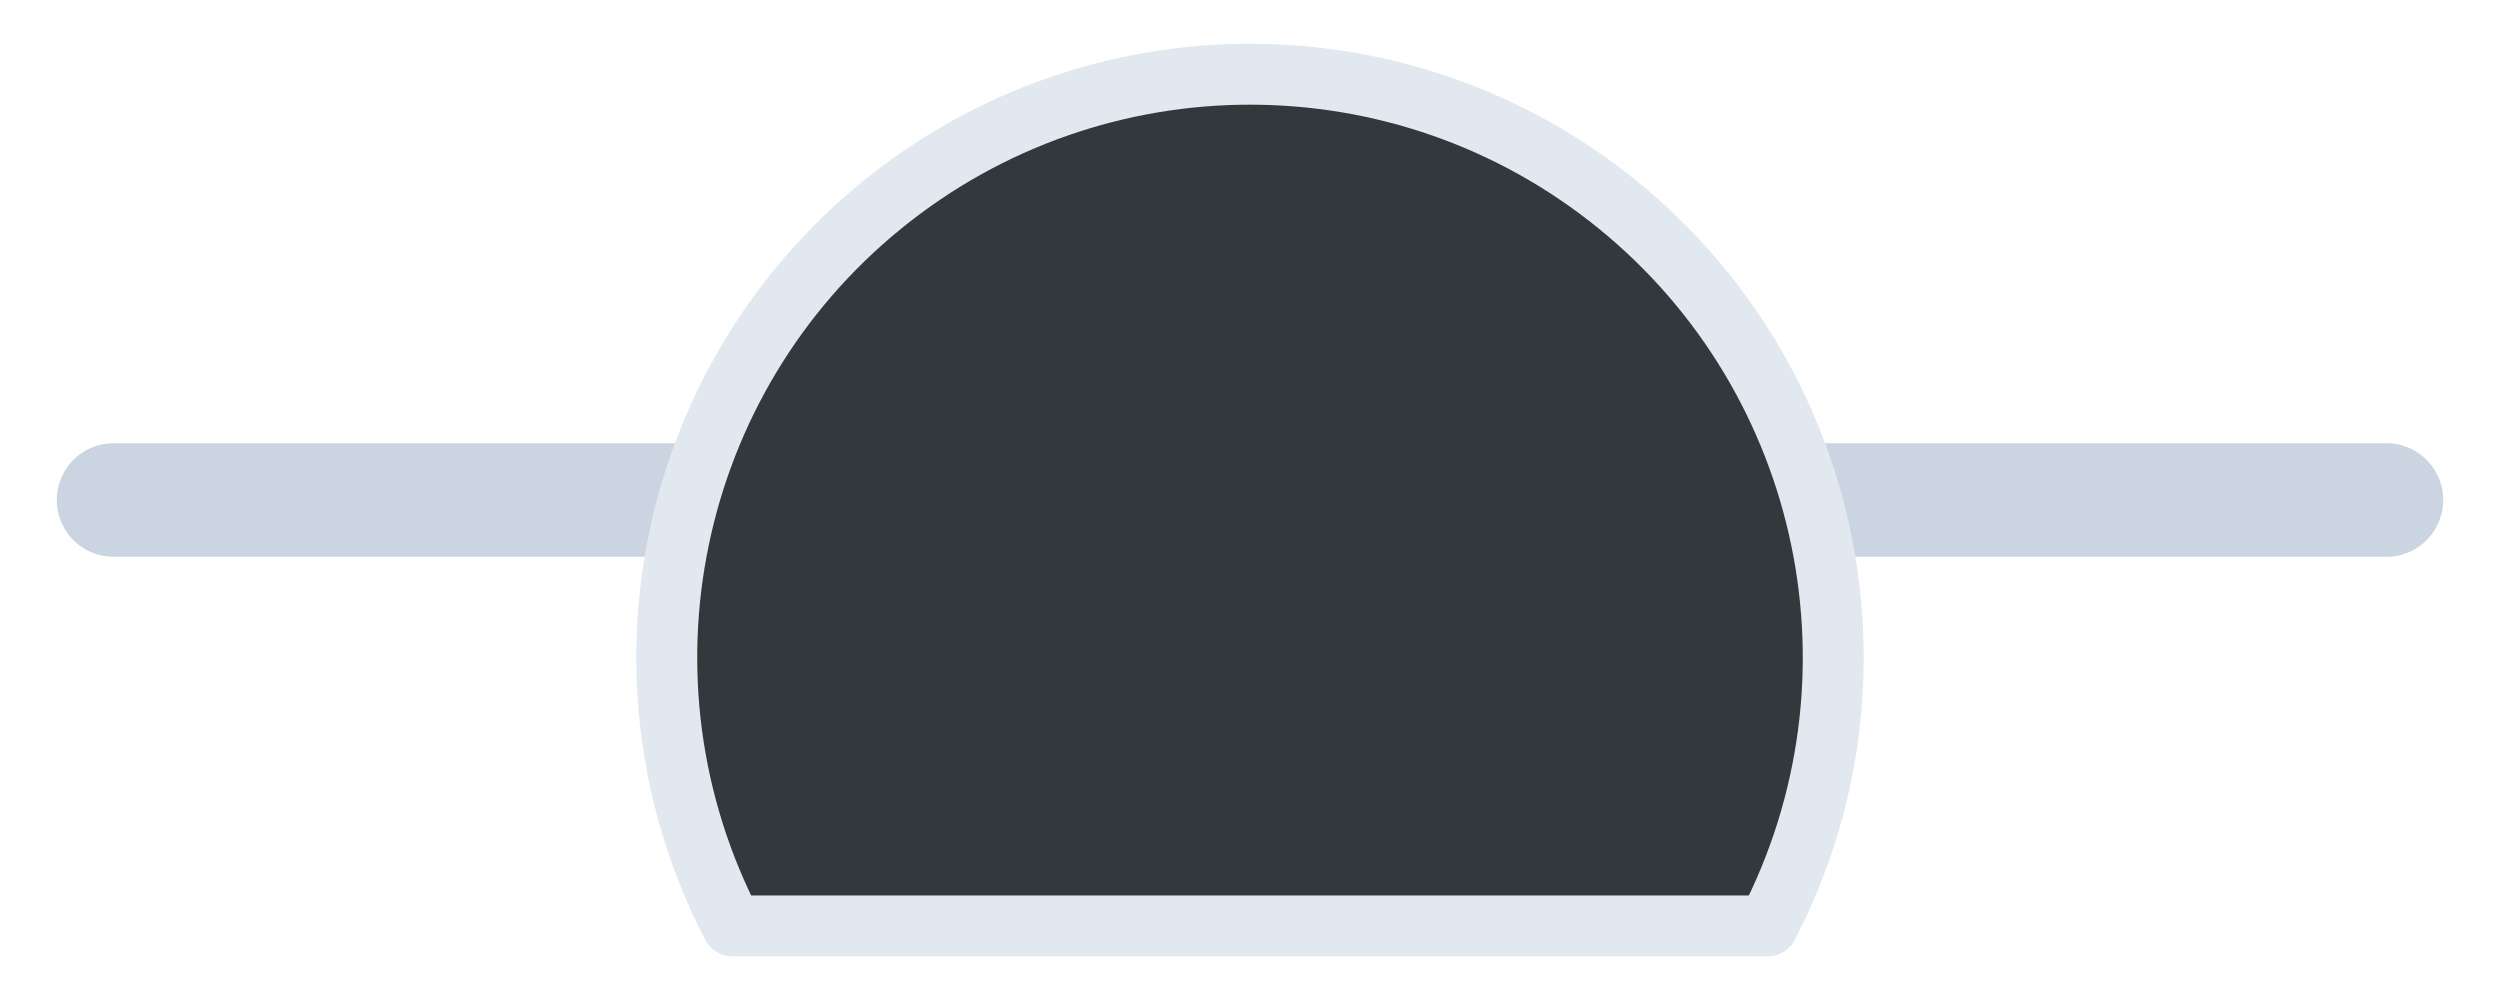
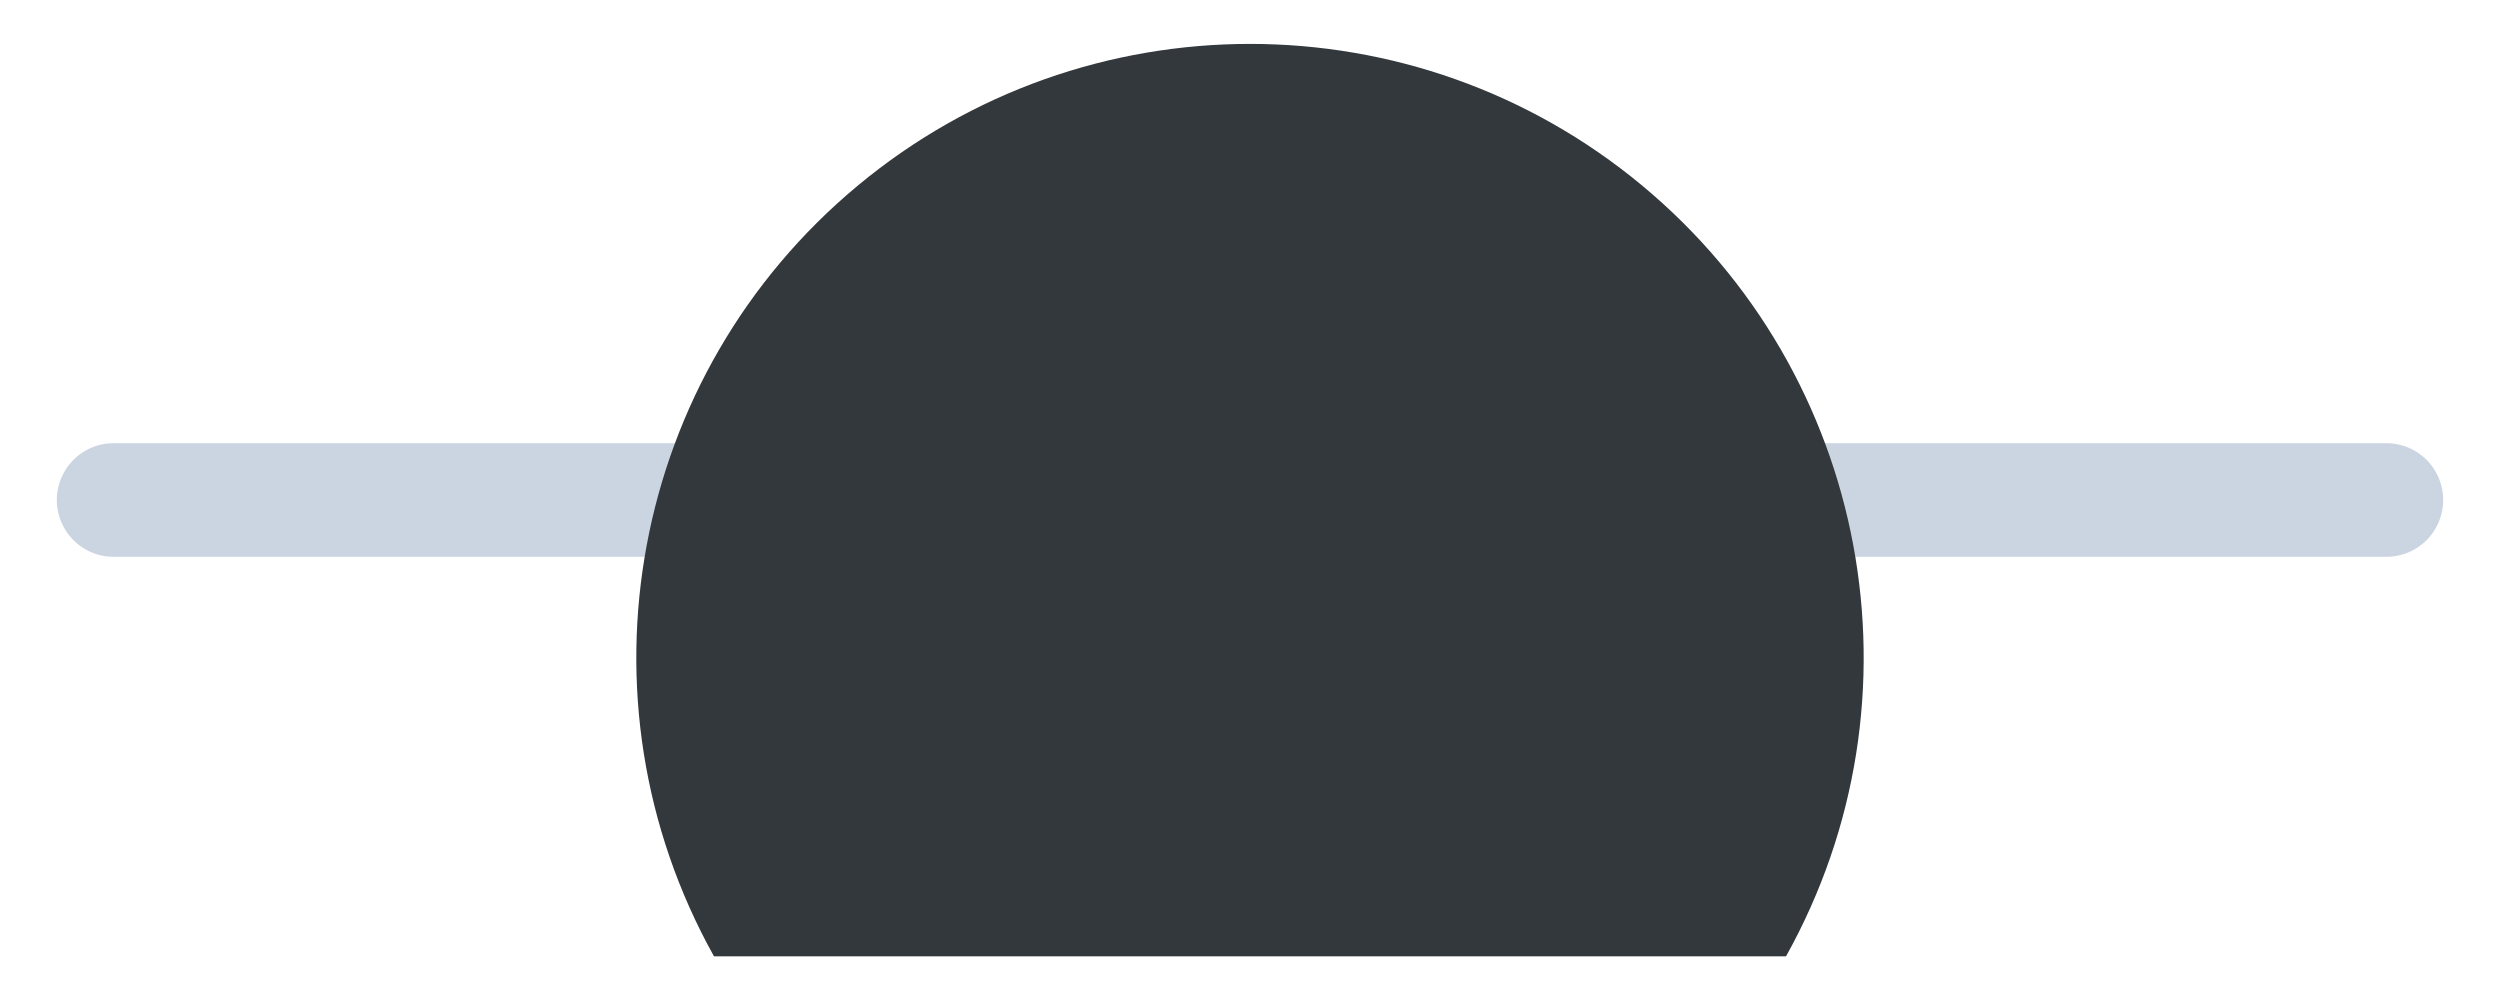
<svg xmlns="http://www.w3.org/2000/svg" viewBox="0 0 110 44" width="110" height="44" role="img" aria-label="TO-92 transistor, seen from above">
  <path d="M5 22H105" fill="none" stroke="#cbd5e1" stroke-width="5" stroke-linecap="round" />
  <g transform="translate(21.5 -0.8) scale(0.67)">
-     <path d="M16 62A38.3 38.3 0 1 1 84 62z" fill="#33383d" stroke="#e2e8f0" stroke-width="4" stroke-linejoin="round" />
+     <path d="M14.8 64A40.3 40.3 0 1 1 85.2 64z" fill="#33383d" />
  </g>
</svg>
